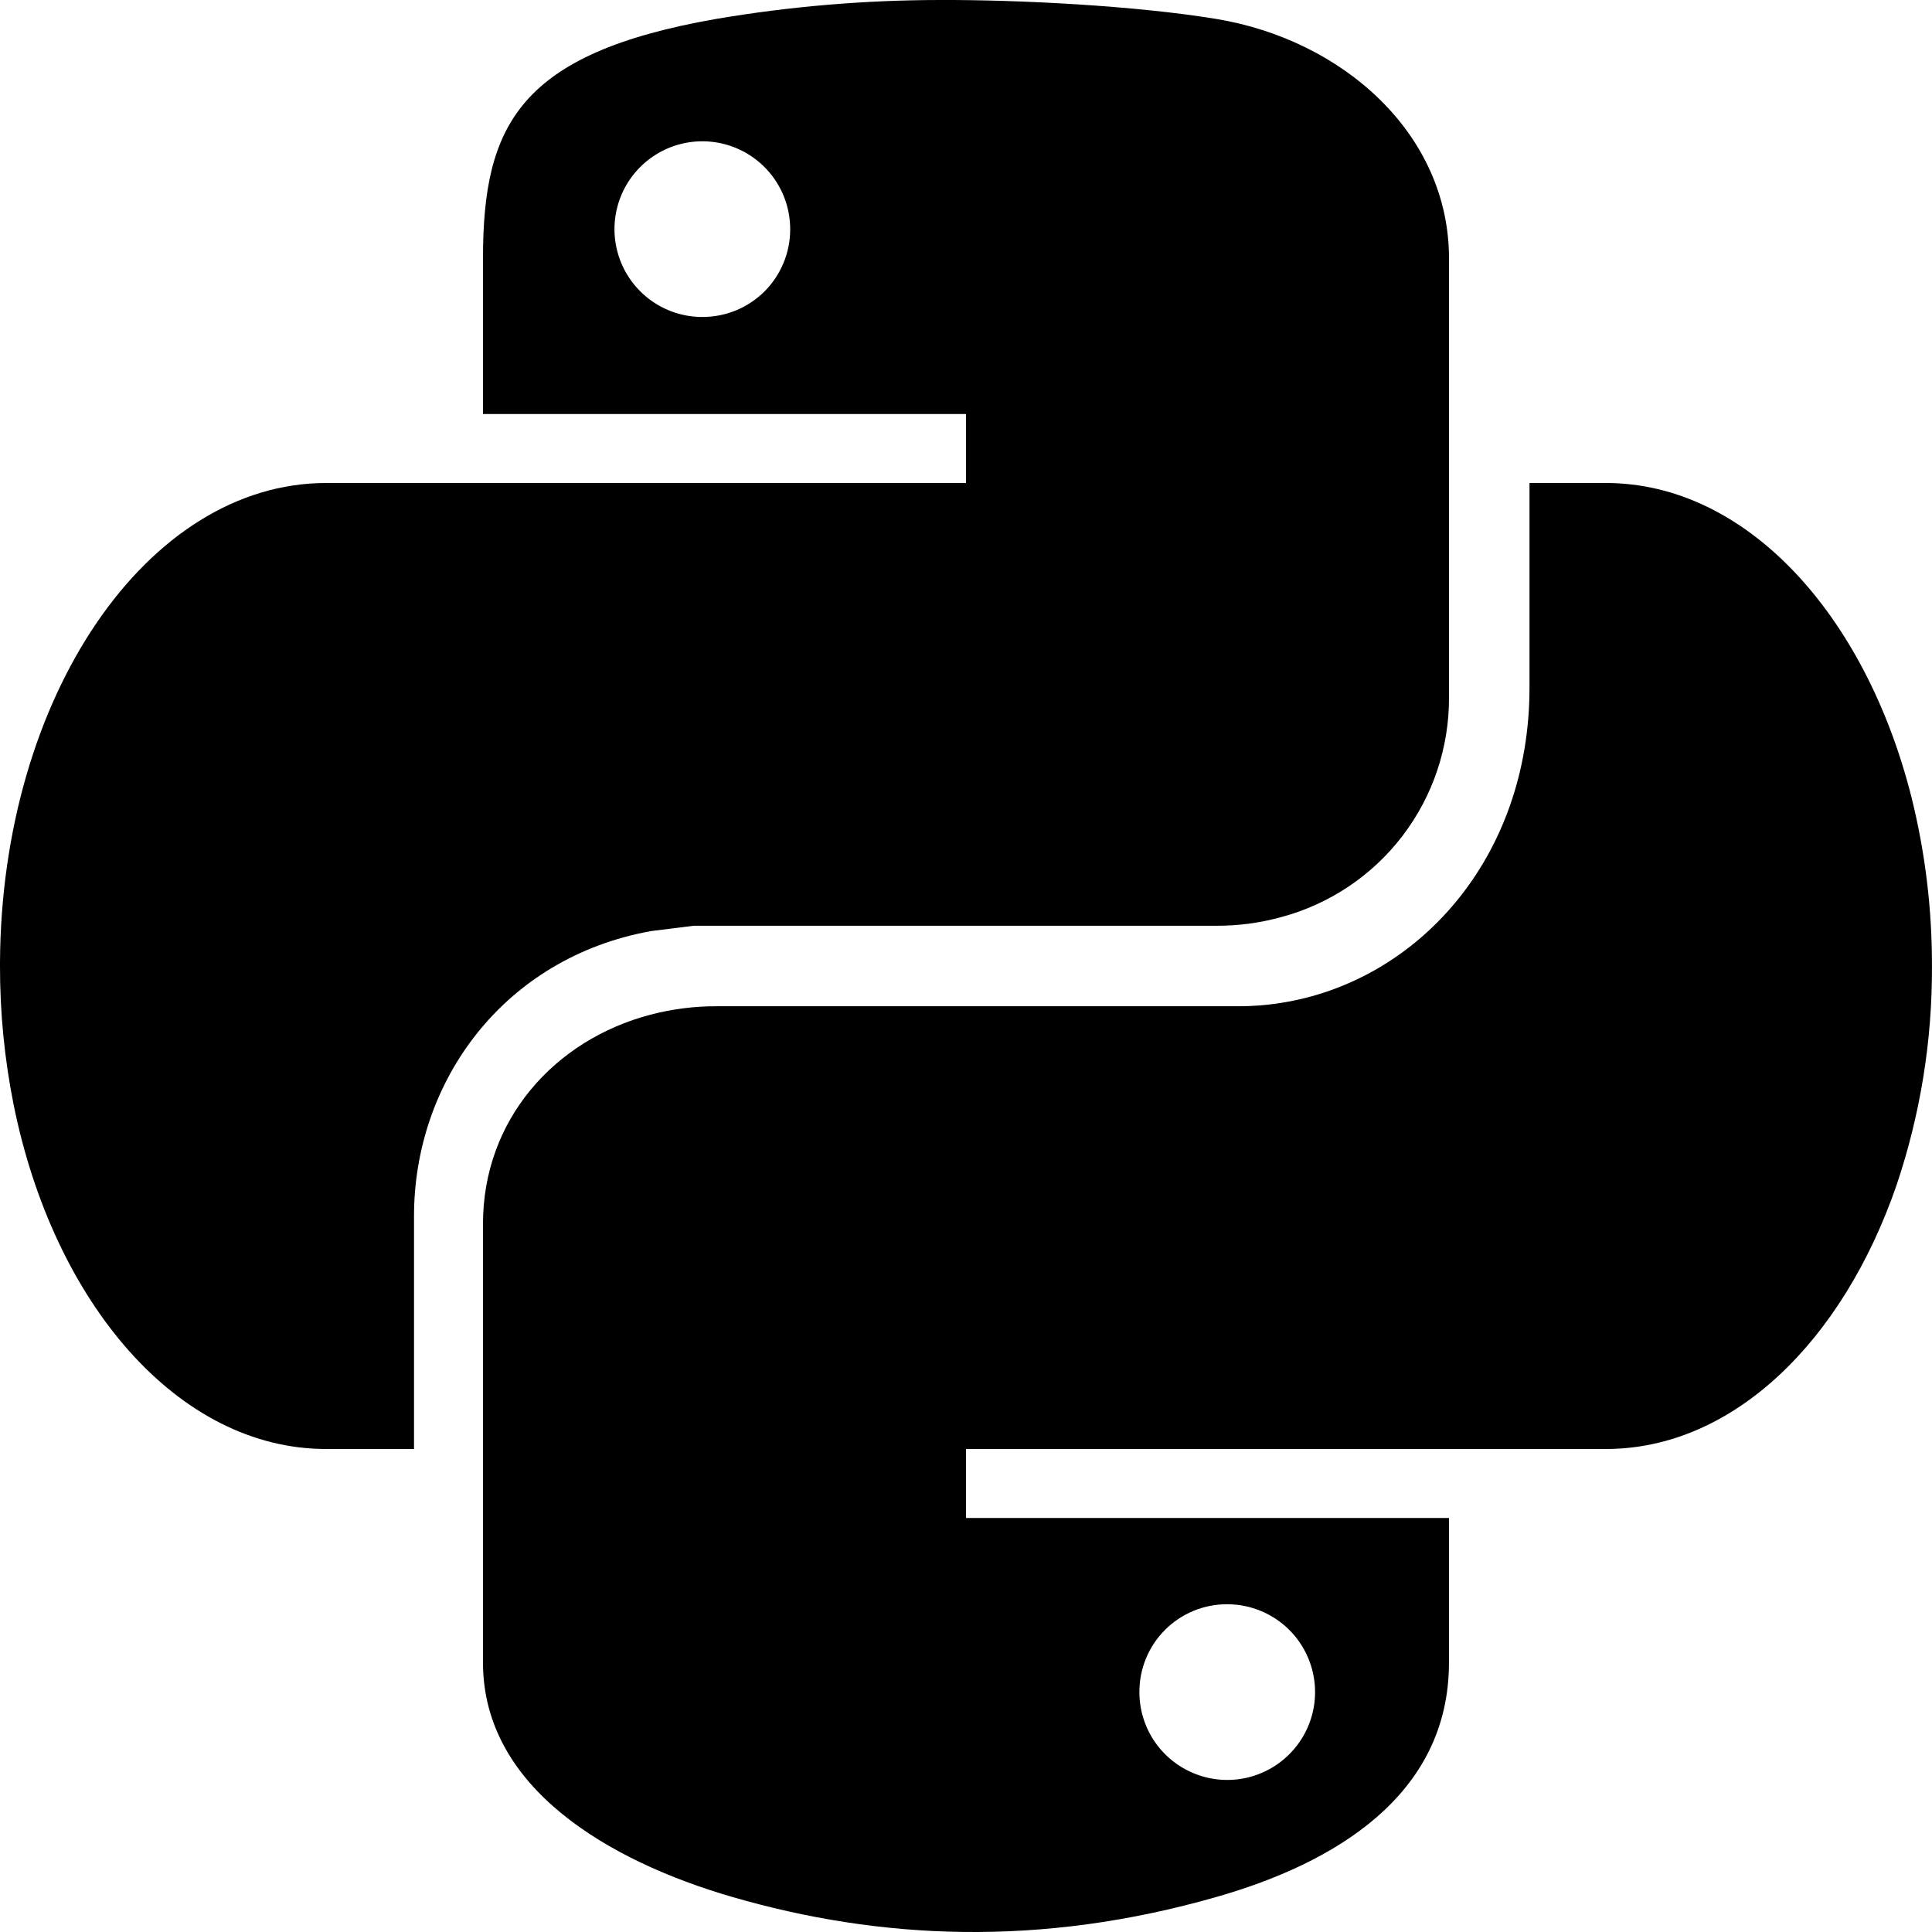
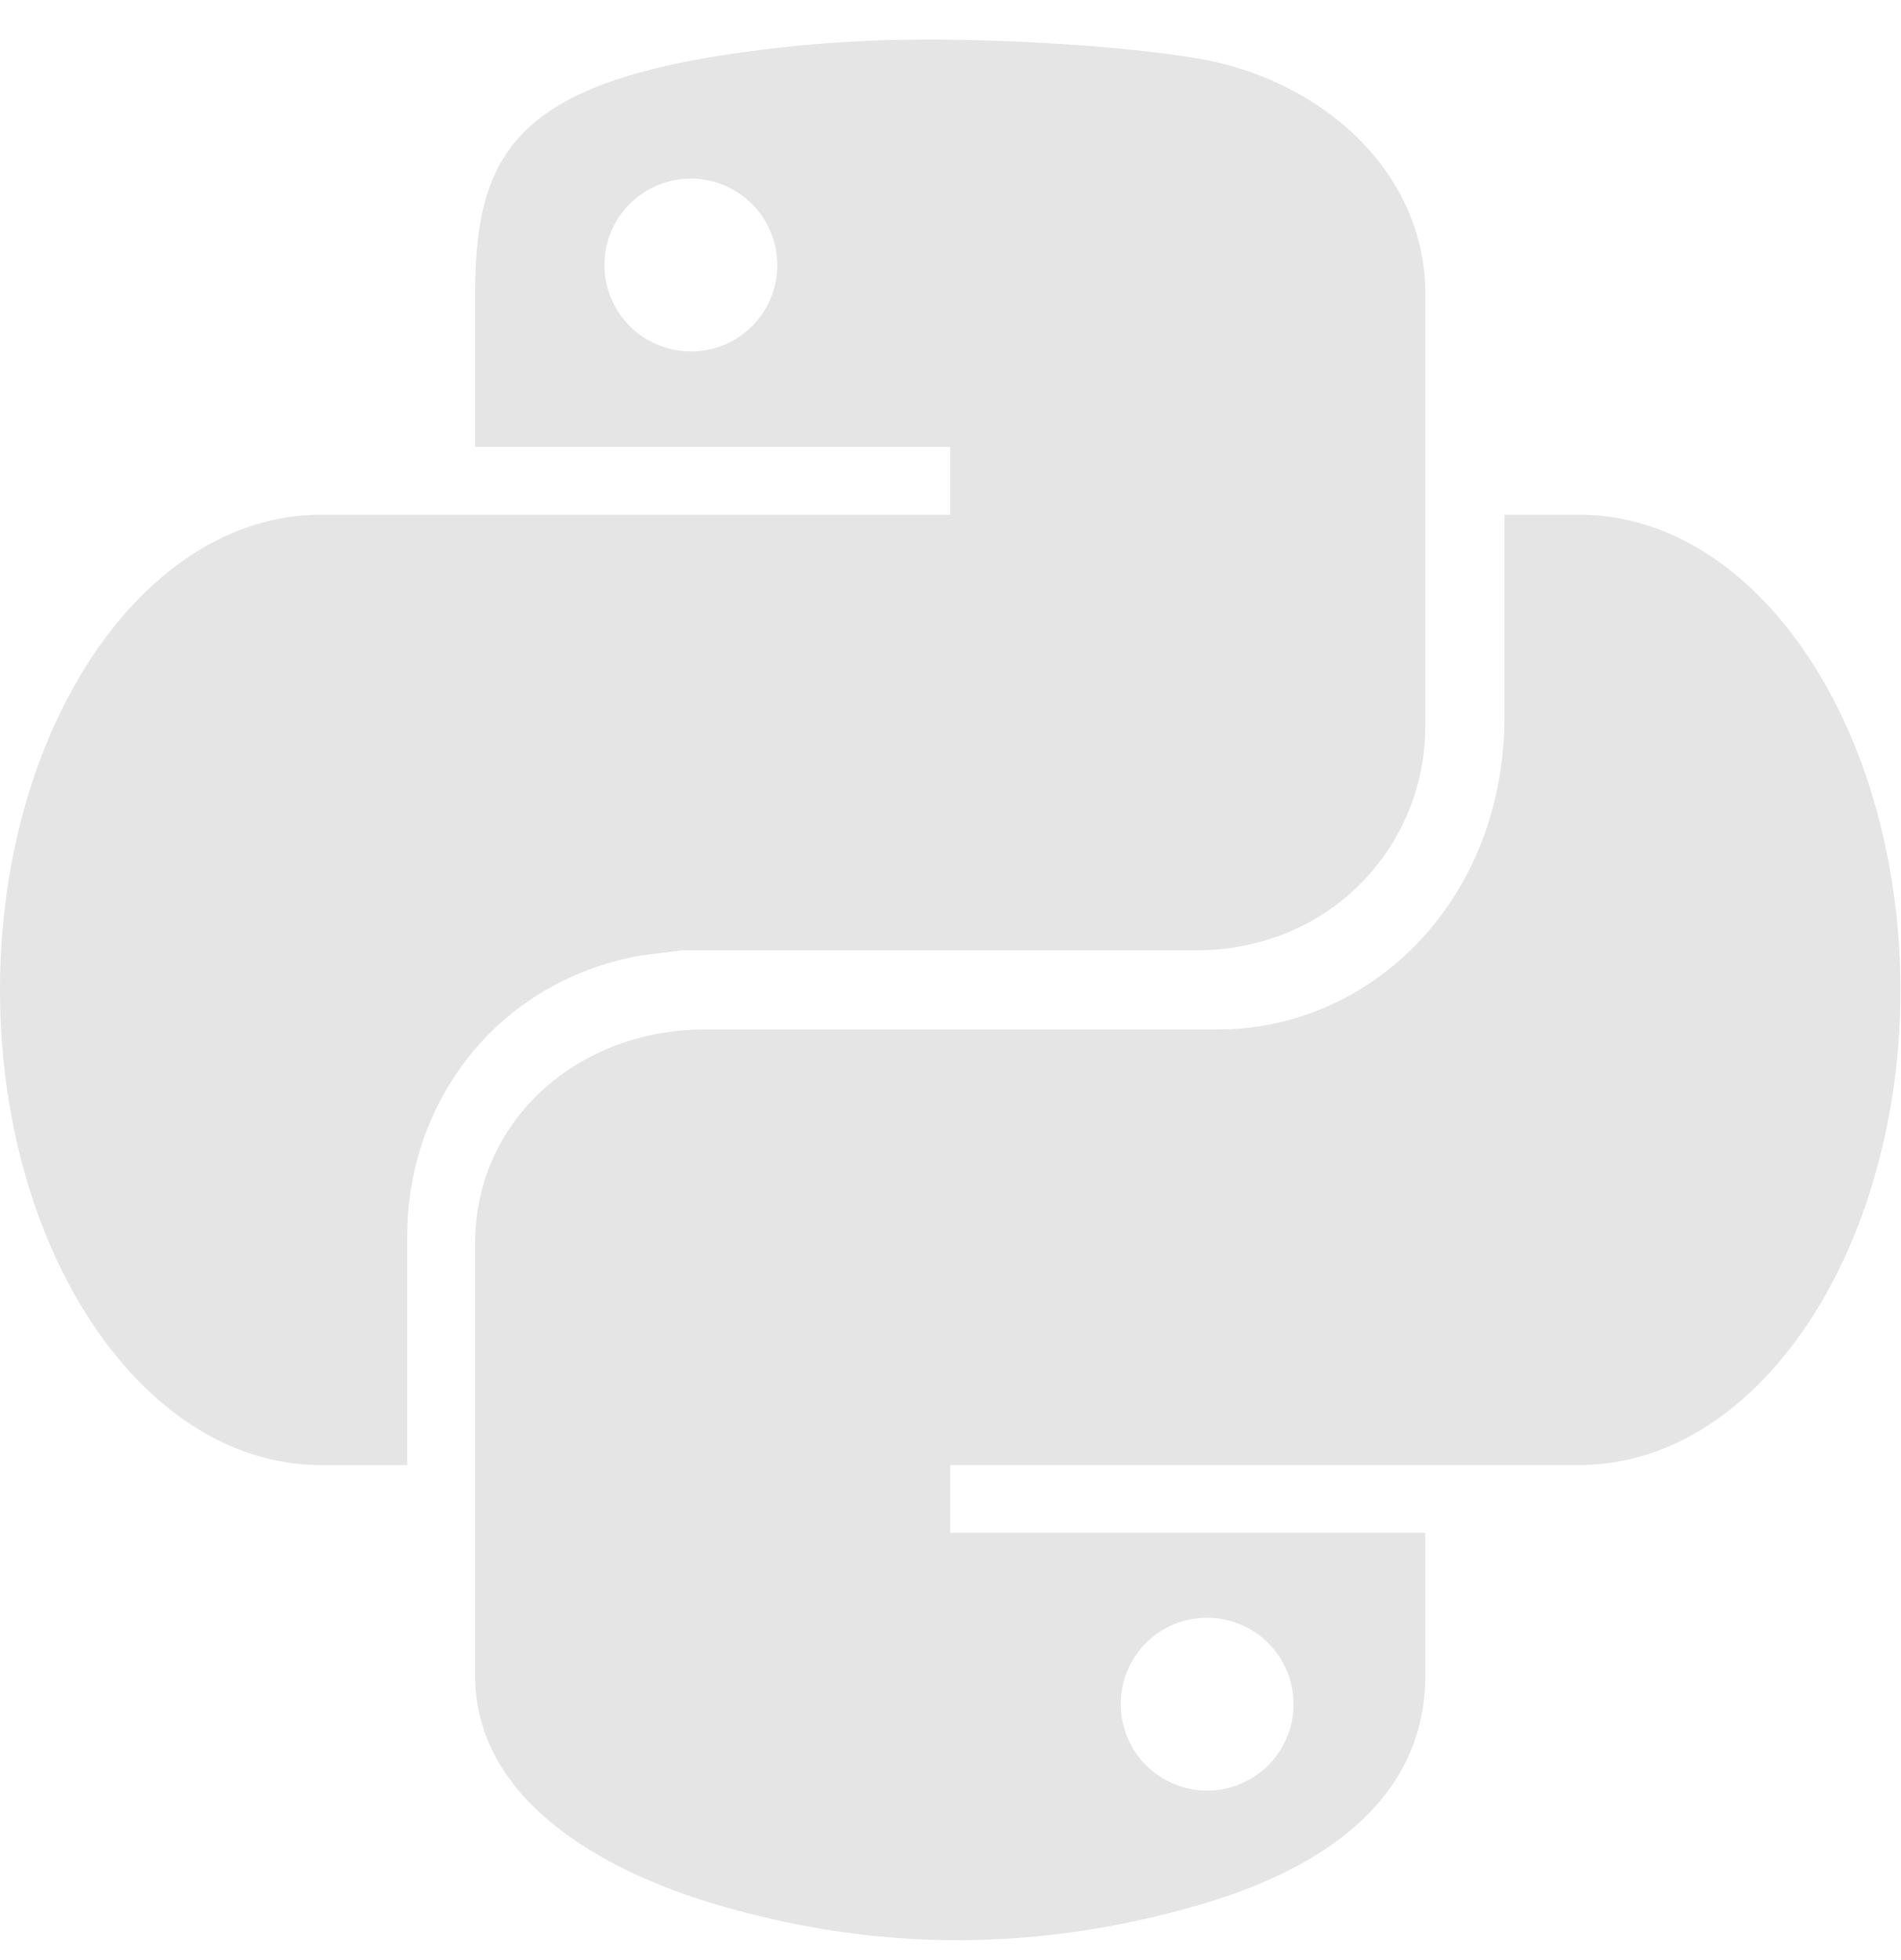
- <svg xmlns="http://www.w3.org/2000/svg" width="48" height="48" viewBox="0 0 48 48" fill="none">
-   <path d="M30.214 0.47C28.222 0.142 25.307 -0.009 23.328 0C21.473 0.003 19.622 0.16 17.793 0.47C12.892 1.327 12 3.116 12 6.42V10.286H24V12H8.102C3.649 12 0.035 17.322 1.56932e-05 23.906C1.56932e-05 23.937 1.56932e-05 23.968 1.56932e-05 24C-0.002 25.151 0.111 26.3 0.335 27.429C1.331 32.387 4.431 36 8.102 36H10.286V30.214C10.286 26.861 12.518 23.791 16.178 23.132L17.236 23H30.214C30.759 23.003 31.302 22.931 31.828 22.786C33.029 22.465 34.091 21.755 34.846 20.766C35.6 19.778 36.006 18.567 36 17.323V6.42C36 3.322 33.355 0.985 30.214 0.47ZM17.457 7.875C17.024 7.877 16.601 7.75 16.241 7.511C15.881 7.271 15.6 6.931 15.434 6.532C15.268 6.132 15.224 5.693 15.308 5.269C15.392 4.845 15.6 4.455 15.906 4.15C16.212 3.844 16.601 3.636 17.025 3.552C17.449 3.468 17.889 3.512 18.288 3.678C18.687 3.844 19.028 4.125 19.267 4.485C19.506 4.845 19.633 5.268 19.632 5.7C19.632 5.986 19.576 6.269 19.466 6.533C19.357 6.797 19.197 7.037 18.995 7.239C18.793 7.441 18.553 7.601 18.289 7.71C18.025 7.819 17.742 7.875 17.457 7.875V7.875Z" fill="black" />
-   <path d="M47.494 19.822C46.347 15.256 43.378 12 39.897 12H38V17.084C38 21.324 35.214 24.393 31.813 24.919C31.47 24.973 31.123 25 30.775 25H17.794C17.243 24.999 16.695 25.07 16.162 25.209C13.772 25.837 12 27.825 12 30.404V41.308C12 44.415 15.122 46.236 18.185 47.127C21.85 48.193 25.843 48.386 30.23 47.127C33.143 46.294 35.999 44.611 35.999 41.308V37.714H24V36H39.897C43.051 36 45.785 33.329 47.124 29.431C47.712 27.681 48.008 25.846 47.999 24C48.002 22.592 47.833 21.189 47.494 19.822ZM30.483 39.857C30.915 39.856 31.338 39.983 31.698 40.222C32.058 40.461 32.339 40.802 32.505 41.201C32.671 41.6 32.715 42.039 32.631 42.464C32.547 42.888 32.339 43.277 32.033 43.583C31.728 43.889 31.338 44.096 30.914 44.181C30.49 44.264 30.051 44.221 29.652 44.054C29.253 43.888 28.912 43.608 28.672 43.247C28.433 42.887 28.306 42.464 28.308 42.032C28.308 41.746 28.364 41.464 28.473 41.2C28.582 40.936 28.742 40.696 28.945 40.494C29.146 40.292 29.386 40.132 29.65 40.022C29.914 39.913 30.197 39.857 30.483 39.857Z" fill="black" />
+ <svg xmlns="http://www.w3.org/2000/svg" width="32" height="33" viewBox="0 0 32 33" fill="none">
+   <path d="M20.143 0.98C18.815 0.761 16.871 0.661 15.552 0.667C14.315 0.668 13.081 0.773 11.862 0.98C8.595 1.551 8 2.744 8 4.947V7.524H16V8.667H5.401C2.433 8.667 0.024 12.215 1.04622e-05 16.604C1.04622e-05 16.625 1.04622e-05 16.645 1.04622e-05 16.667C-0.001 17.434 0.074 18.2 0.224 18.953C0.887 22.258 2.954 24.667 5.401 24.667H6.857V20.81C6.857 18.574 8.346 16.528 10.786 16.088L11.491 16H20.143C20.506 16.002 20.868 15.954 21.218 15.858C22.02 15.644 22.727 15.17 23.23 14.511C23.734 13.852 24.004 13.045 24 12.216V4.947C24 2.881 22.237 1.323 20.143 0.98ZM11.638 5.917C11.35 5.918 11.068 5.833 10.828 5.674C10.588 5.514 10.4 5.287 10.29 5.021C10.179 4.755 10.149 4.462 10.206 4.179C10.261 3.897 10.4 3.637 10.604 3.433C10.808 3.229 11.067 3.091 11.35 3.035C11.633 2.979 11.926 3.008 12.192 3.119C12.458 3.229 12.685 3.417 12.845 3.657C13.004 3.897 13.089 4.179 13.088 4.467C13.088 4.657 13.05 4.846 12.977 5.022C12.905 5.198 12.798 5.358 12.663 5.492C12.529 5.627 12.369 5.734 12.193 5.807C12.017 5.88 11.828 5.917 11.638 5.917V5.917Z" fill="#E5E5E5" />
+   <path d="M31.662 13.881C30.898 10.837 28.919 8.667 26.598 8.667H25.333V12.056C25.333 14.882 23.476 16.929 21.209 17.279C20.98 17.315 20.749 17.333 20.517 17.333H11.863C11.496 17.333 11.13 17.38 10.775 17.472C9.181 17.891 8 19.217 8 20.936V28.205C8 30.276 10.081 31.491 12.123 32.084C14.567 32.795 17.229 32.924 20.153 32.084C22.095 31.529 24 30.407 24 28.205V25.809H16V24.666H26.598C28.701 24.666 30.523 22.886 31.416 20.287C31.808 19.121 32.005 17.897 32 16.667C32.002 15.728 31.888 14.792 31.662 13.881ZM20.322 27.238C20.61 27.237 20.892 27.322 21.132 27.481C21.372 27.641 21.559 27.868 21.67 28.134C21.781 28.4 21.81 28.693 21.754 28.976C21.698 29.258 21.559 29.518 21.356 29.722C21.152 29.925 20.892 30.064 20.61 30.12C20.327 30.176 20.034 30.147 19.768 30.036C19.502 29.925 19.274 29.738 19.115 29.498C18.956 29.258 18.871 28.976 18.872 28.688C18.872 28.497 18.909 28.309 18.982 28.133C19.055 27.957 19.162 27.797 19.296 27.662C19.431 27.528 19.591 27.421 19.767 27.348C19.943 27.275 20.131 27.238 20.322 27.238Z" fill="#E5E5E5" />
</svg>
